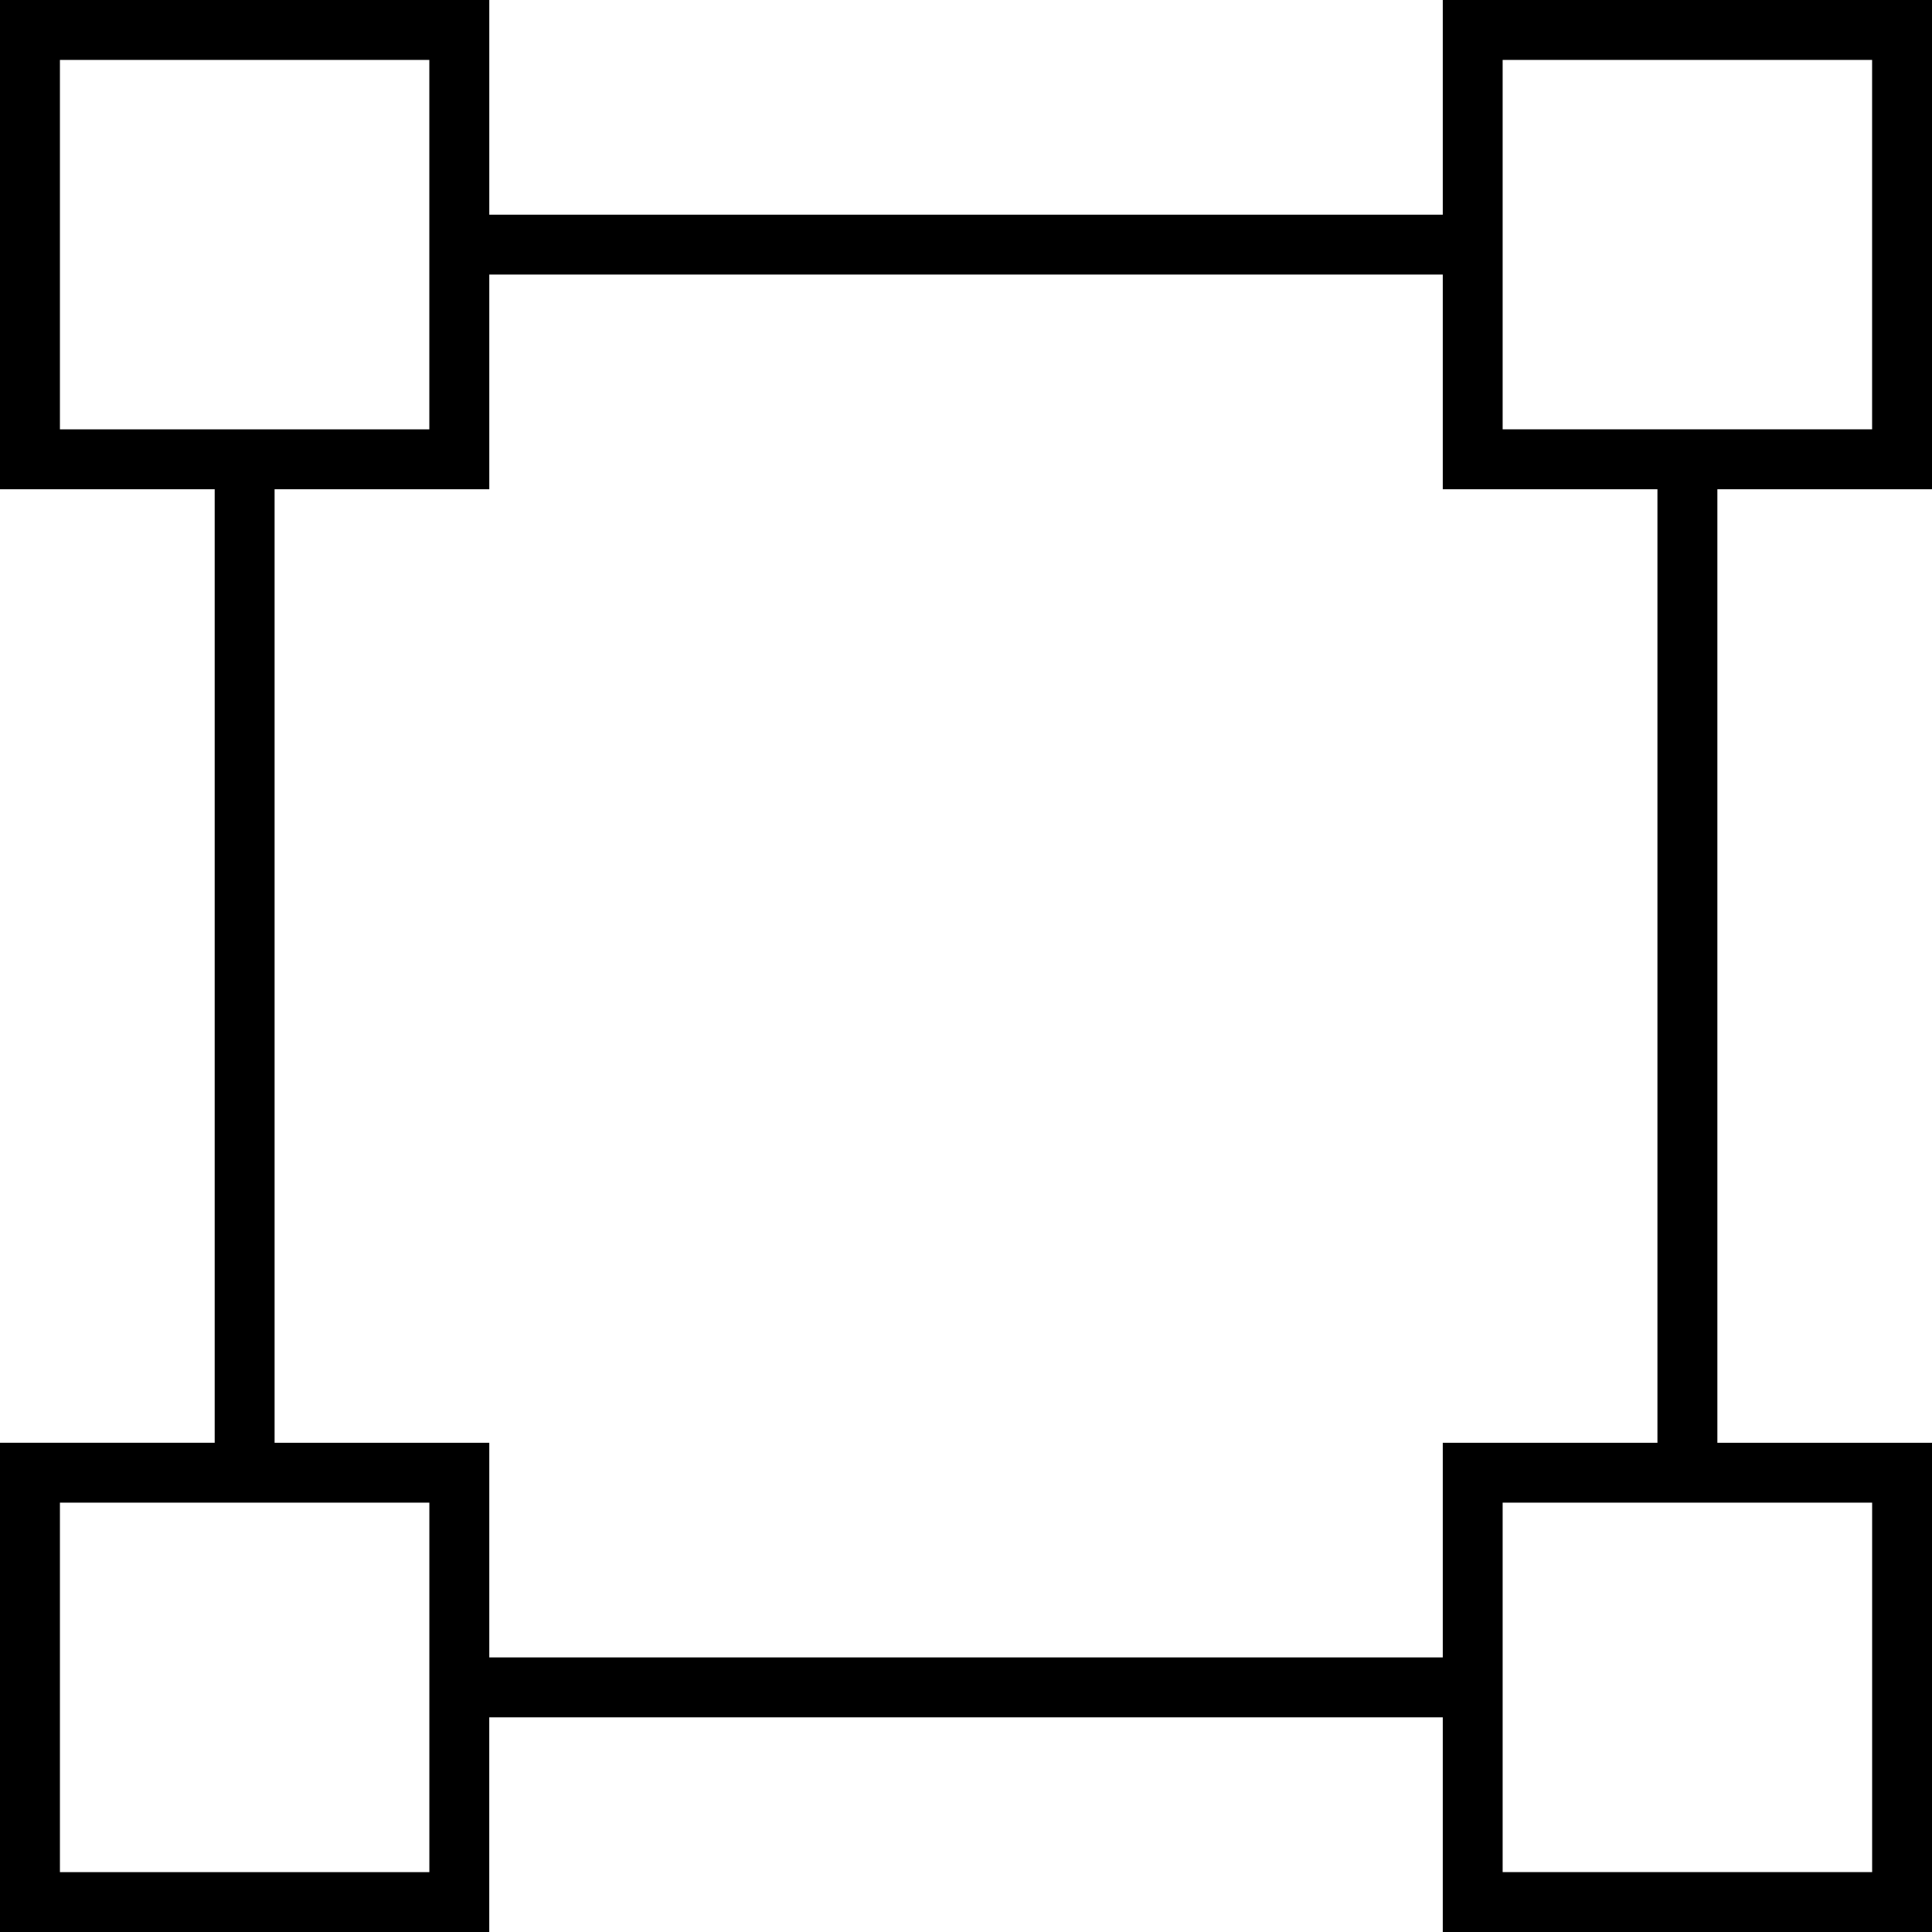
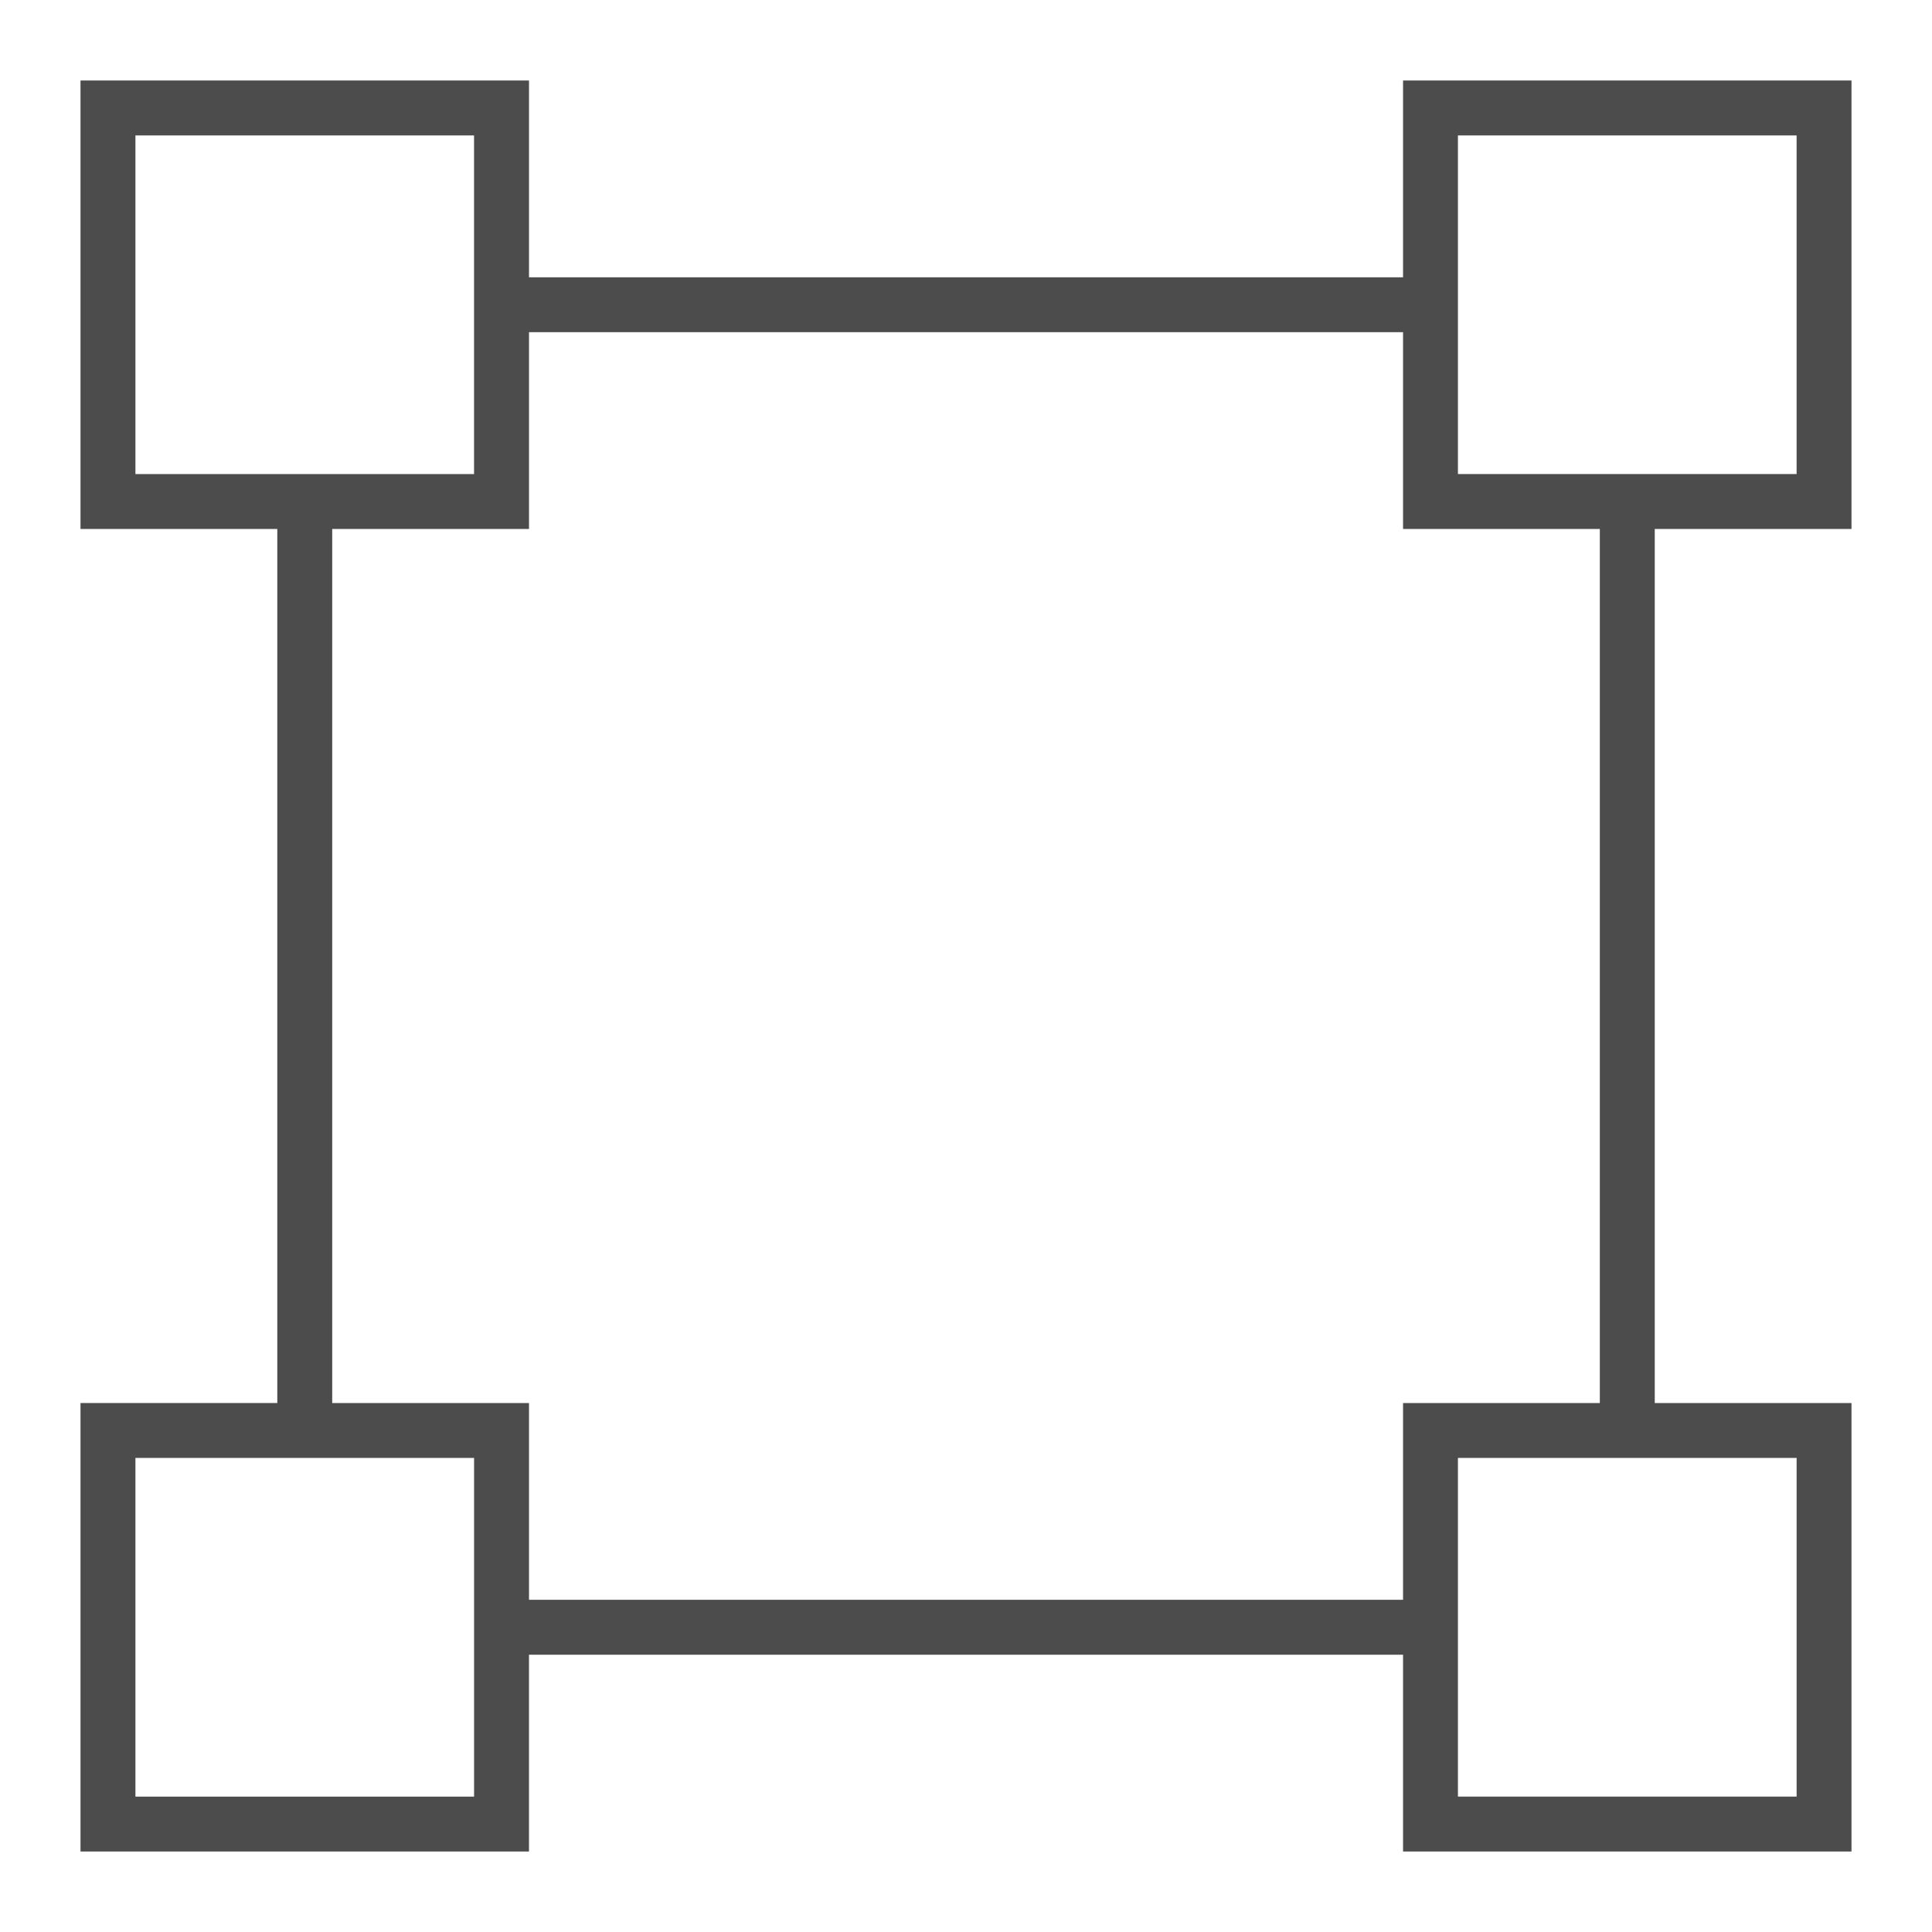
- <svg xmlns="http://www.w3.org/2000/svg" version="1.1" id="Forma_1_1_" x="0px" y="0px" width="64px" height="64px" viewBox="0 0 64 64" enable-background="new 0 0 64 64" xml:space="preserve">
-   <g id="Forma_1">
-     <g>
-       <path d="M64,16.207V0H47.794v7.112H16.208V0H0v16.207h7.112v31.586H0V64h16.207v-7.111h31.587V64H64V47.794h-7.11V16.207H64z     M1.985,14.223V1.985h12.237v12.238H1.985z M14.223,62.017H1.985V49.777h12.238V62.017z M47.794,54.904H16.208v-7.11H9.096V16.207    h7.112V9.095h31.586v7.112h7.111v31.587h-7.111V54.904z M62.017,49.777v12.239H49.777V49.777H62.017z M49.777,14.222V1.985h12.239    v12.237H49.777z" />
+ <svg xmlns="http://www.w3.org/2000/svg" xml:space="preserve" enable-background="new 0 0 64 64" viewBox="0 0 24 24" height="24" width="24" y="0px" x="0px" id="Forma_1_1_" version="1.1">
+   <defs id="defs10" />
+   <g style="fill:none;fill-opacity:1;stroke:#000000;stroke-opacity:1" transform="matrix(0.34375,0,0,0.34375,1,1)" id="Forma_1">
+     <g style="fill:none;fill-opacity:1;stroke:#000000;stroke-opacity:1" id="g4">
+       <path style="fill:#4c4c4c;fill-opacity:1;stroke:none;stroke-opacity:1" id="path6" d="M 64,16.207 64,0 47.794,0 l 0,7.112 -31.586,0 L 16.208,0 0,0 l 0,16.207 7.112,0 0,31.586 -7.112,0 0,16.207 16.207,0 0,-7.111 31.587,0 0,7.111 16.206,0 0,-16.206 -7.11,0 0,-31.587 7.11,0 z m -62.015,-1.984 0,-12.238 12.237,0 0,12.238 -12.237,0 z m 12.238,47.794 -12.238,0 0,-12.24 12.238,0 0,12.24 z m 33.571,-7.113 -31.586,0 0,-7.11 -7.112,0 0,-31.587 7.112,0 0,-7.112 31.586,0 0,7.112 7.111,0 0,31.587 -7.111,0 0,7.11 z m 14.223,-5.127 0,12.239 -12.24,0 0,-12.239 12.24,0 z m -12.24,-35.555 0,-12.237 12.239,0 0,12.237 -12.239,0 z" />
    </g>
  </g>
</svg>
